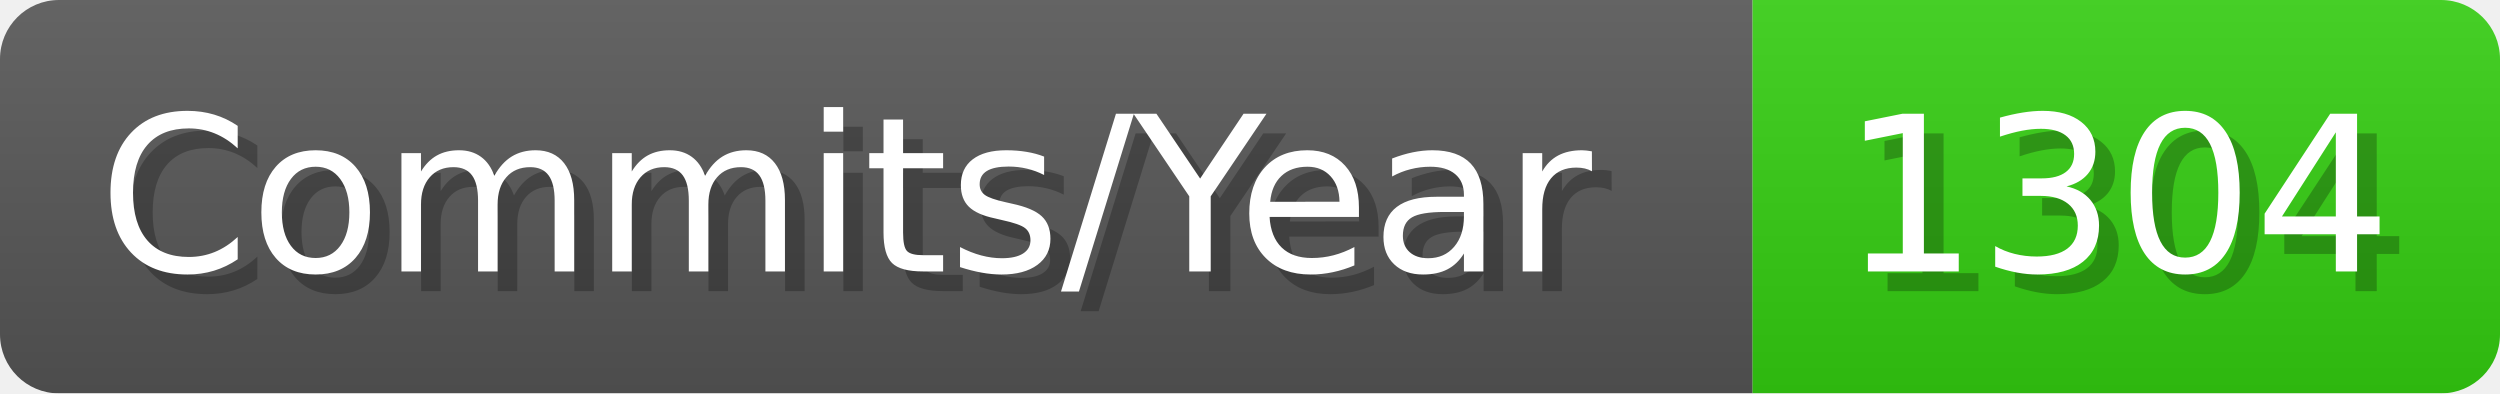
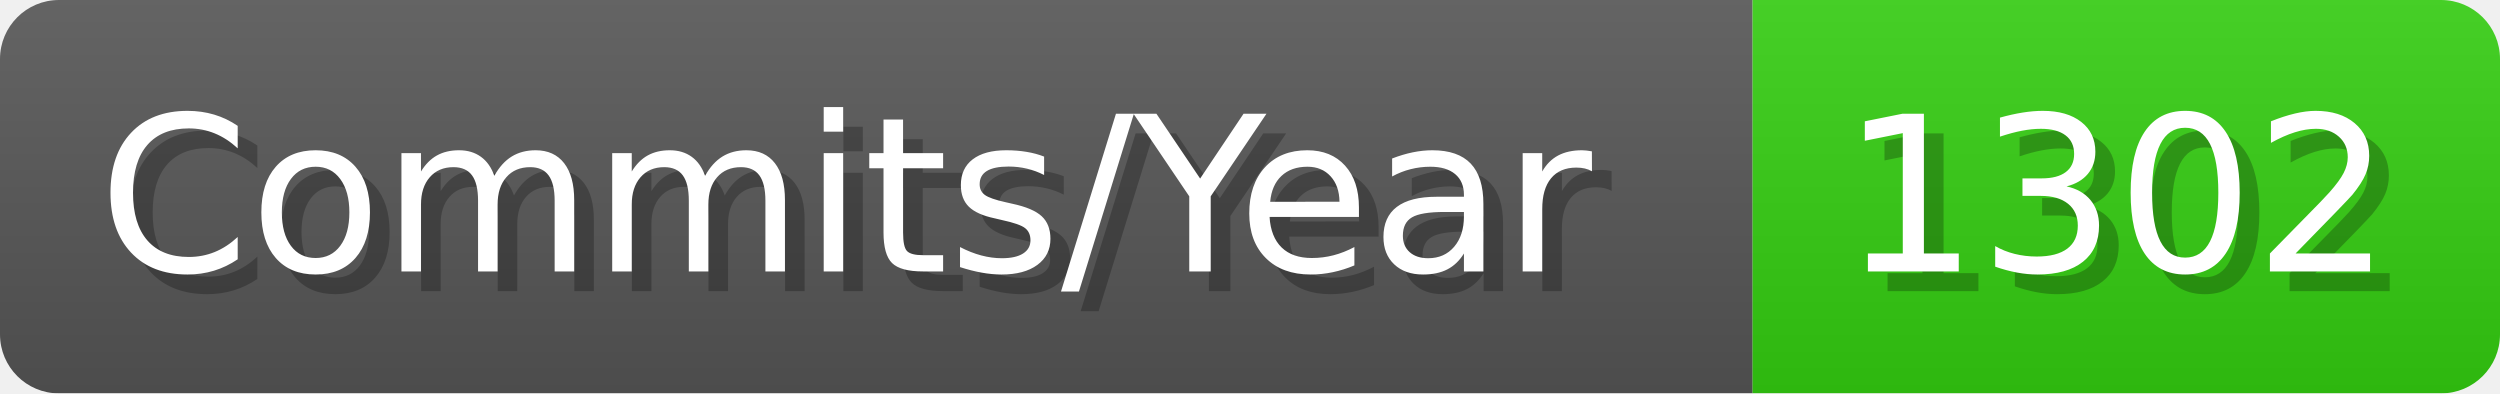
- <svg xmlns="http://www.w3.org/2000/svg" width="127.1" height="20" viewBox="0 0 1271 200" role="img" aria-label="Commits/Year: 1304">
+ <svg xmlns="http://www.w3.org/2000/svg" width="127.1" height="20" viewBox="0 0 1271 200" role="img" aria-label="Commits/Year: 1302">
  <linearGradient id="aUPdi" x2="0" y2="100%">
    <stop offset="0" stop-opacity=".1" stop-color="#EEE" />
    <stop offset="1" stop-opacity=".1" />
  </linearGradient>
  <mask id="WfAiQ">
    <rect width="1271" height="200" rx="30" fill="#FFF" />
  </mask>
  <g mask="url(#WfAiQ)">
    <rect width="891" height="200" fill="#555" />
    <rect width="380" height="200" fill="#3C1" x="891" />
    <rect width="1271" height="200" fill="url(#aUPdi)" />
  </g>
  <g aria-hidden="true" fill="#fff" text-anchor="start" font-family="Verdana,DejaVu Sans,sans-serif" font-size="110">
    <text x="60" y="148" textLength="791" fill="#000" opacity="0.25">Commits/Year</text>
    <text x="50" y="138" textLength="791">Commits/Year</text>
-     <text x="946" y="148" textLength="280" fill="#000" opacity="0.25">1304</text>
-     <text x="936" y="138" textLength="280">1304</text>
+     <text x="946" y="148" textLength="280" fill="#000" opacity="0.25">1302</text>
+     <text x="936" y="138" textLength="280">1302</text>
  </g>
</svg>
